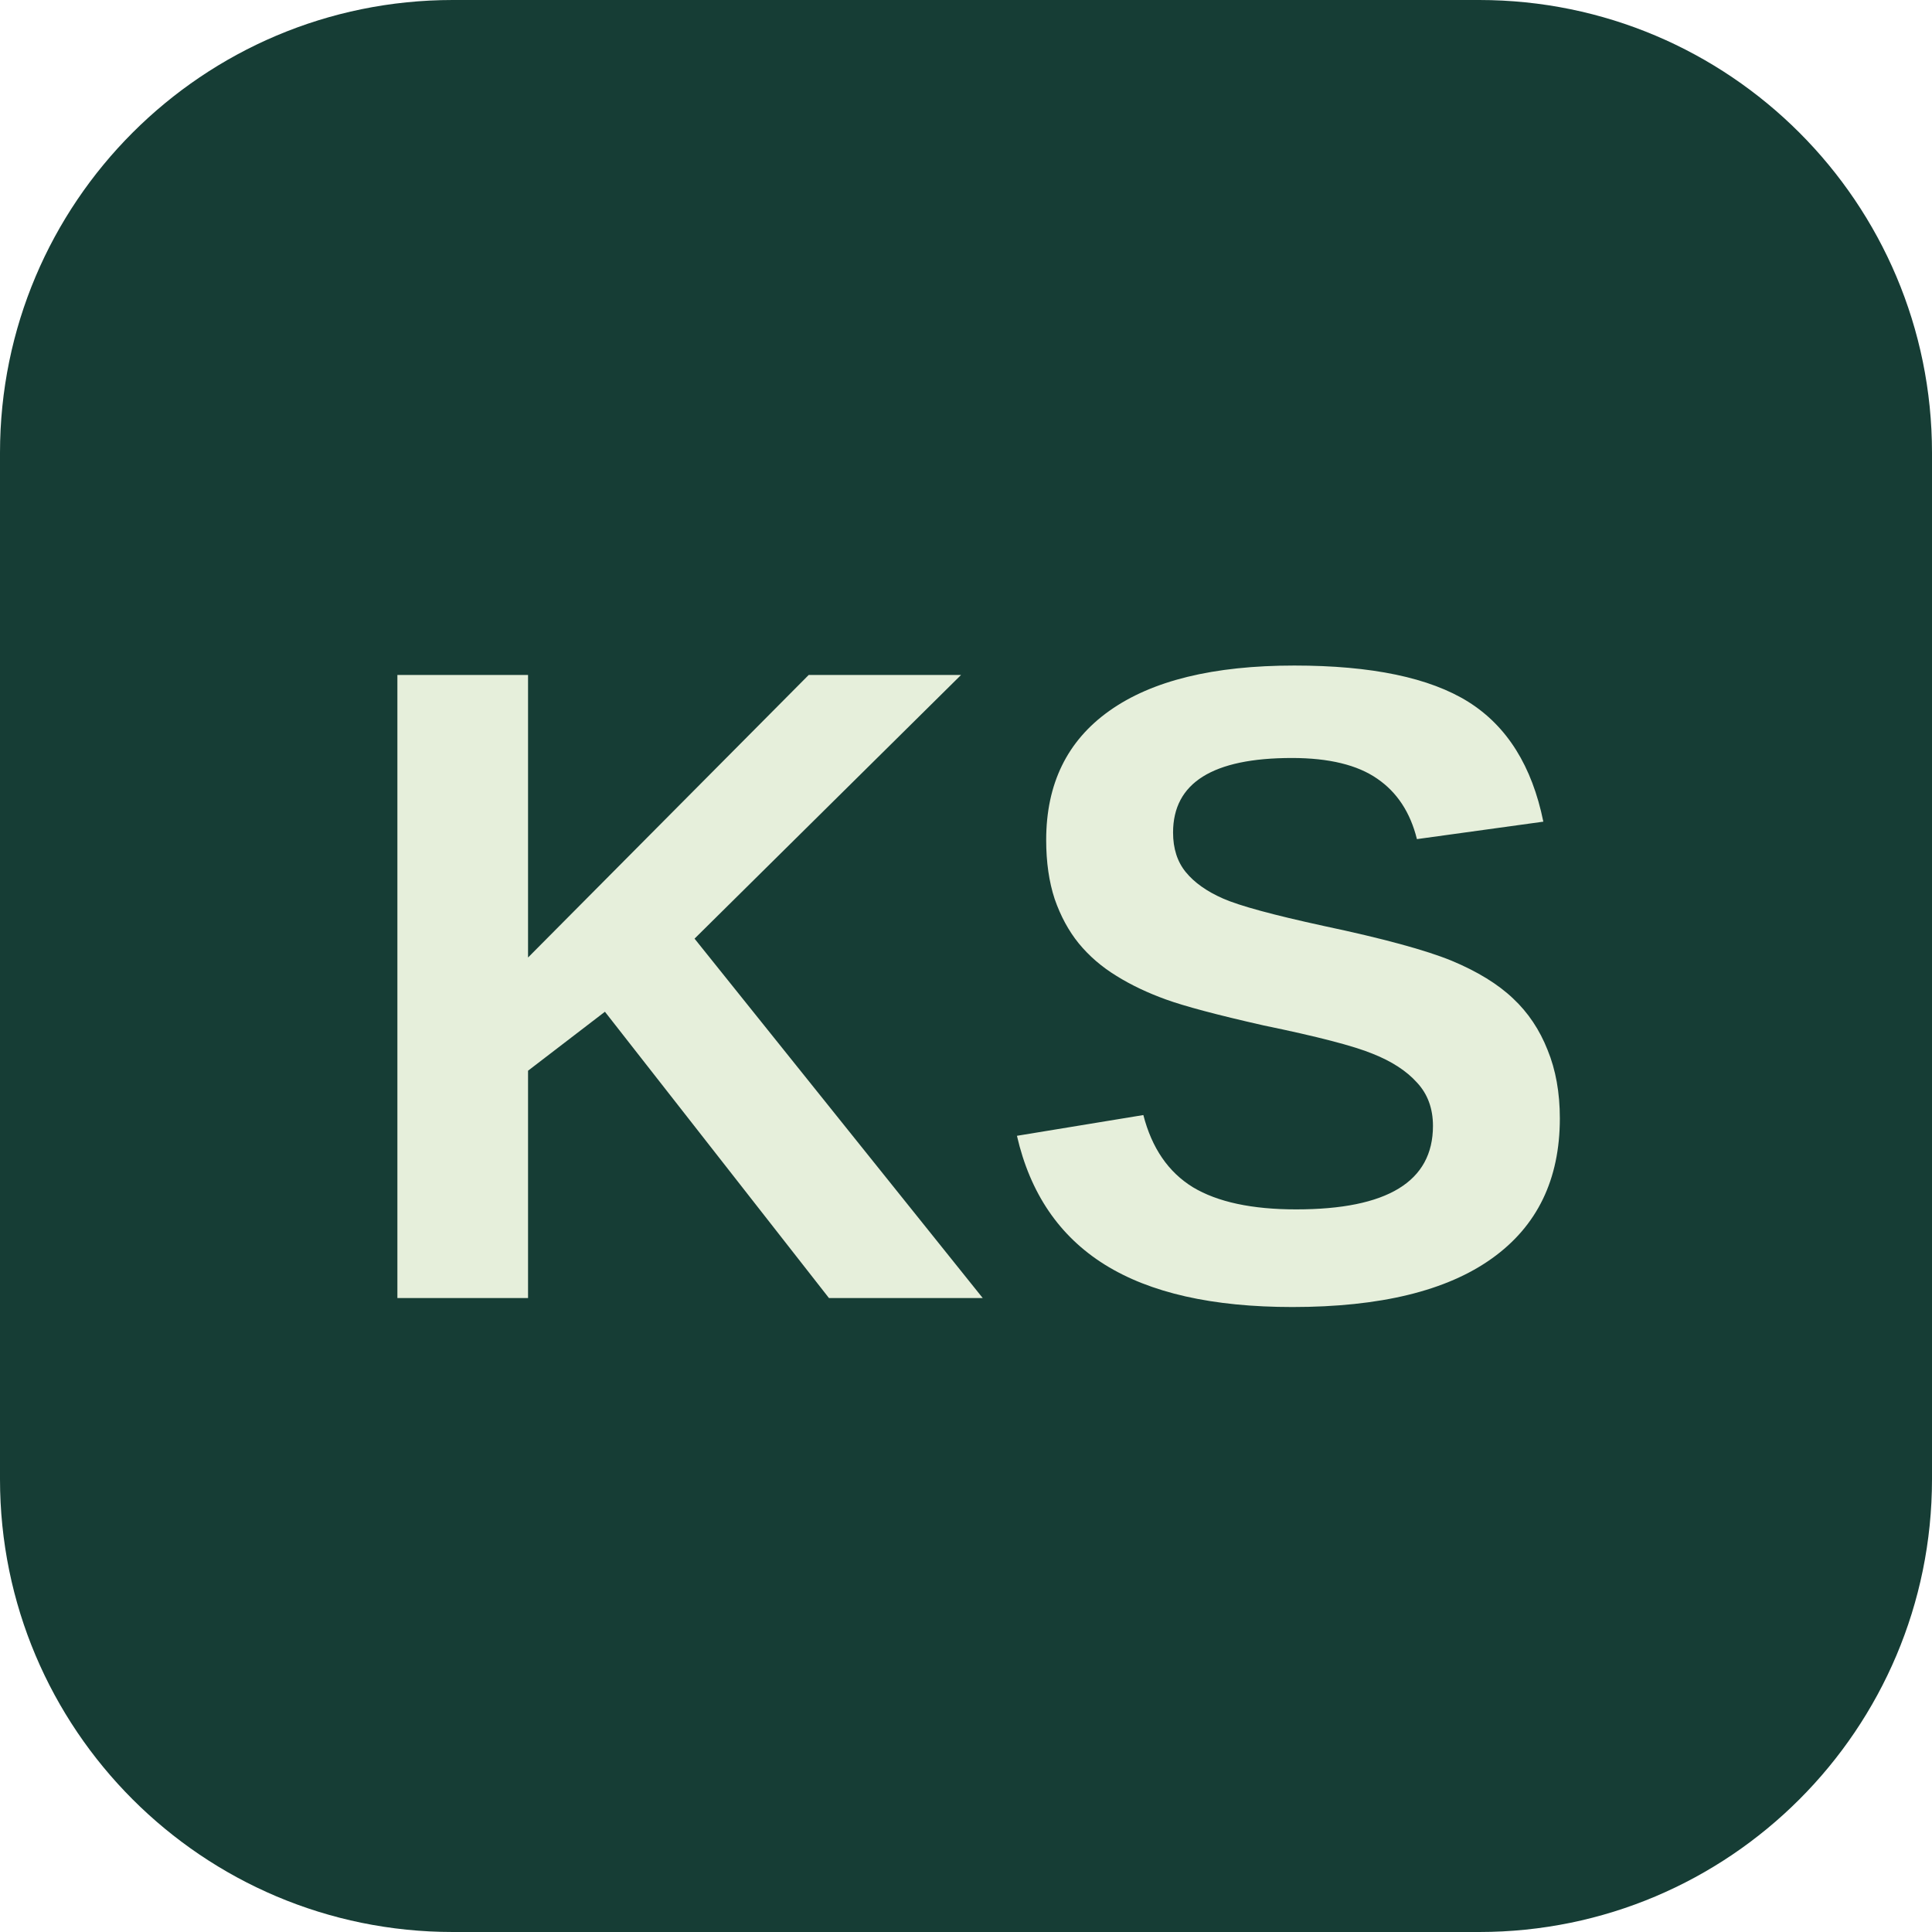
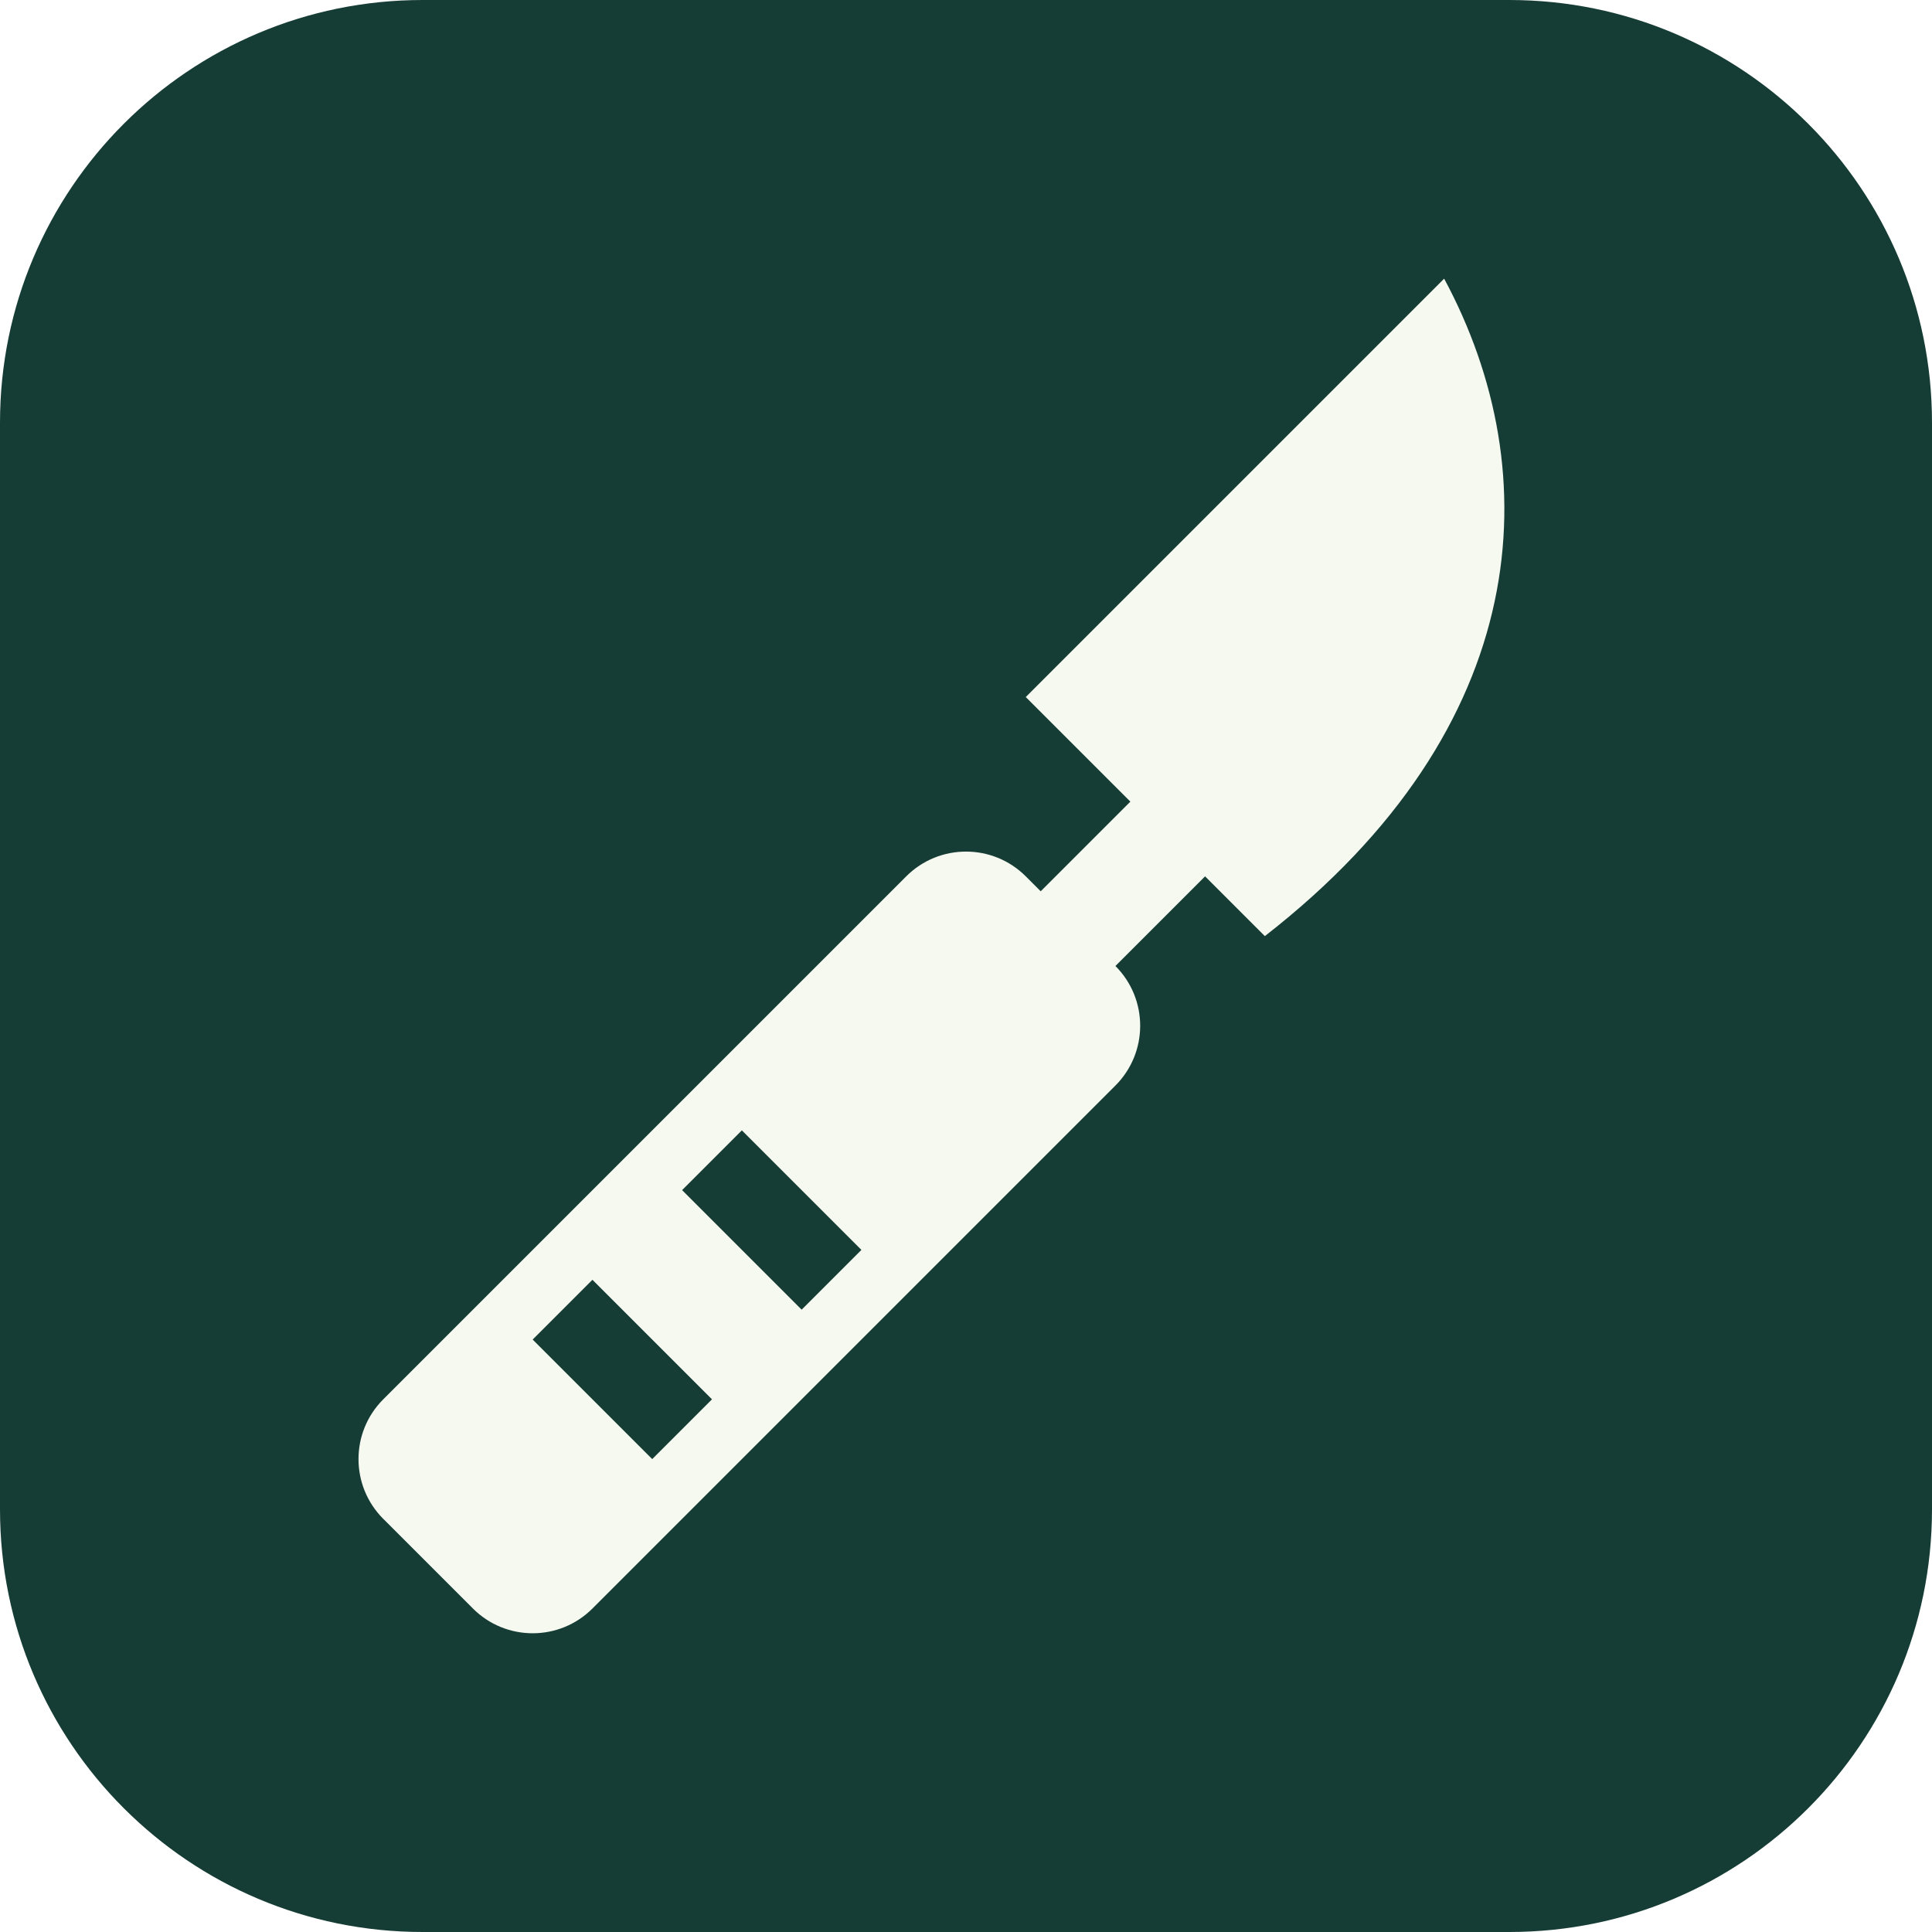
- <svg xmlns="http://www.w3.org/2000/svg" viewBox="0 0 64 64">
-   <rect width="64" height="64" rx="15" fill="#163d35" />
-   <text x="32" y="43" text-anchor="middle" font-family="Arial,sans-serif" font-weight="700" font-size="30" fill="#e6efdb">KS</text>
+ <svg xmlns="http://www.w3.org/2000/svg" viewBox="0 0 64 64" role="img" aria-labelledby="ks-logo-title ks-logo-desc">
+   <rect width="64" height="64" rx="14" fill="#163D35" />
+   <g transform="translate(4 4) scale(.7)">
+     <g transform="rotate(-45 40 40)" fill="#F5F9F0">
+       <path fill-rule="evenodd" d="M6 35h35a4 4 0 0 1 4 4v1h8v5h-8a4 4 0 0 1-4 4H6a4 4 0 0 1-4-4v-6a4 4 0 0 1 4-4Zm7 3v8h4v-8Zm10 0v8h4v-8Z" />
+       <path d="M51 33h28c-3 10-12 18-28 16Z" />
+     </g>
+   </g>
</svg>
